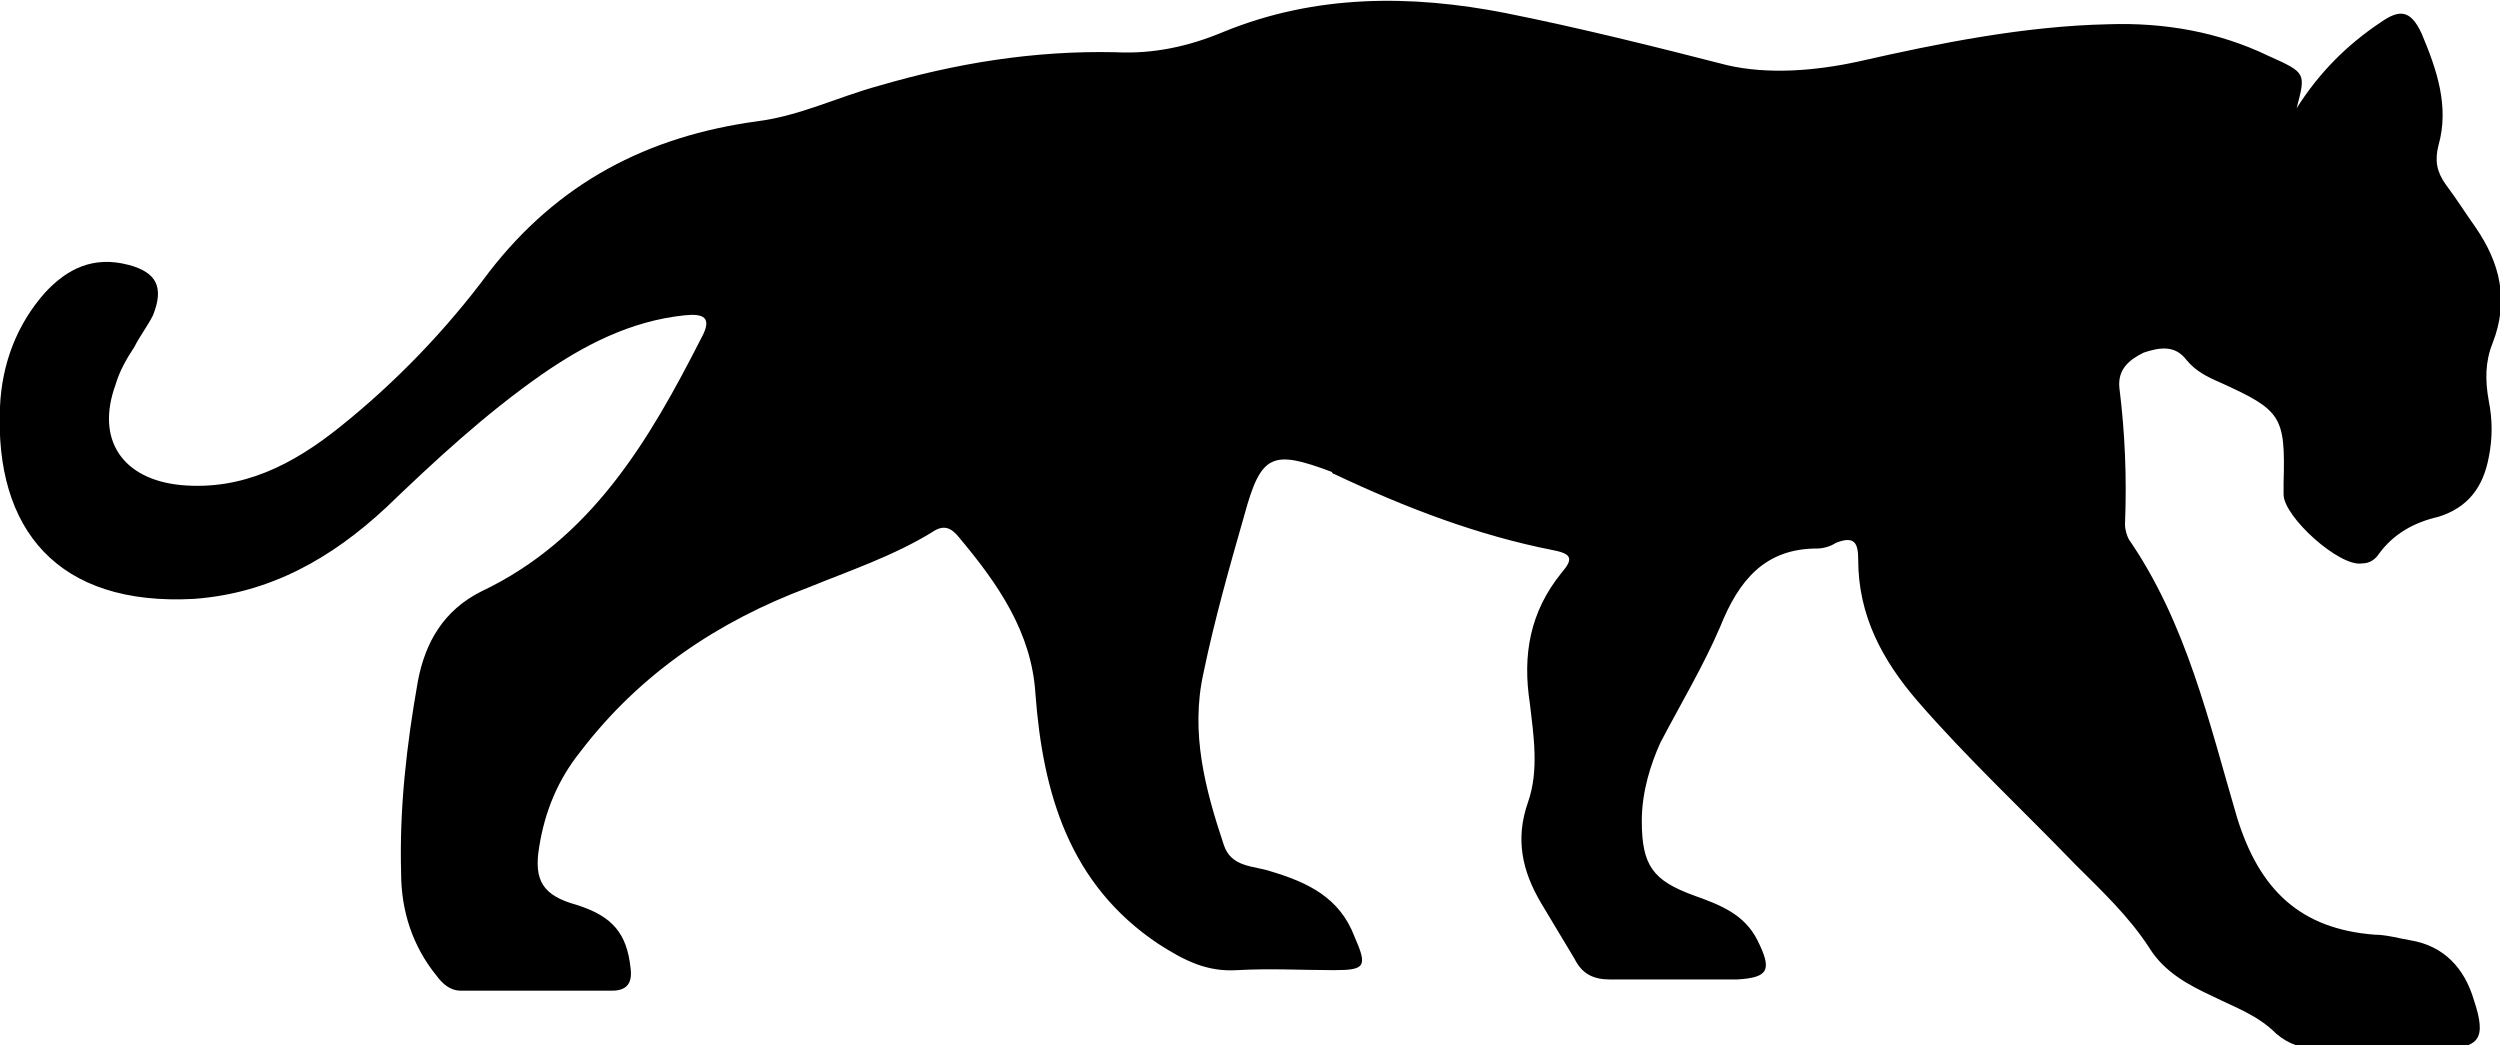
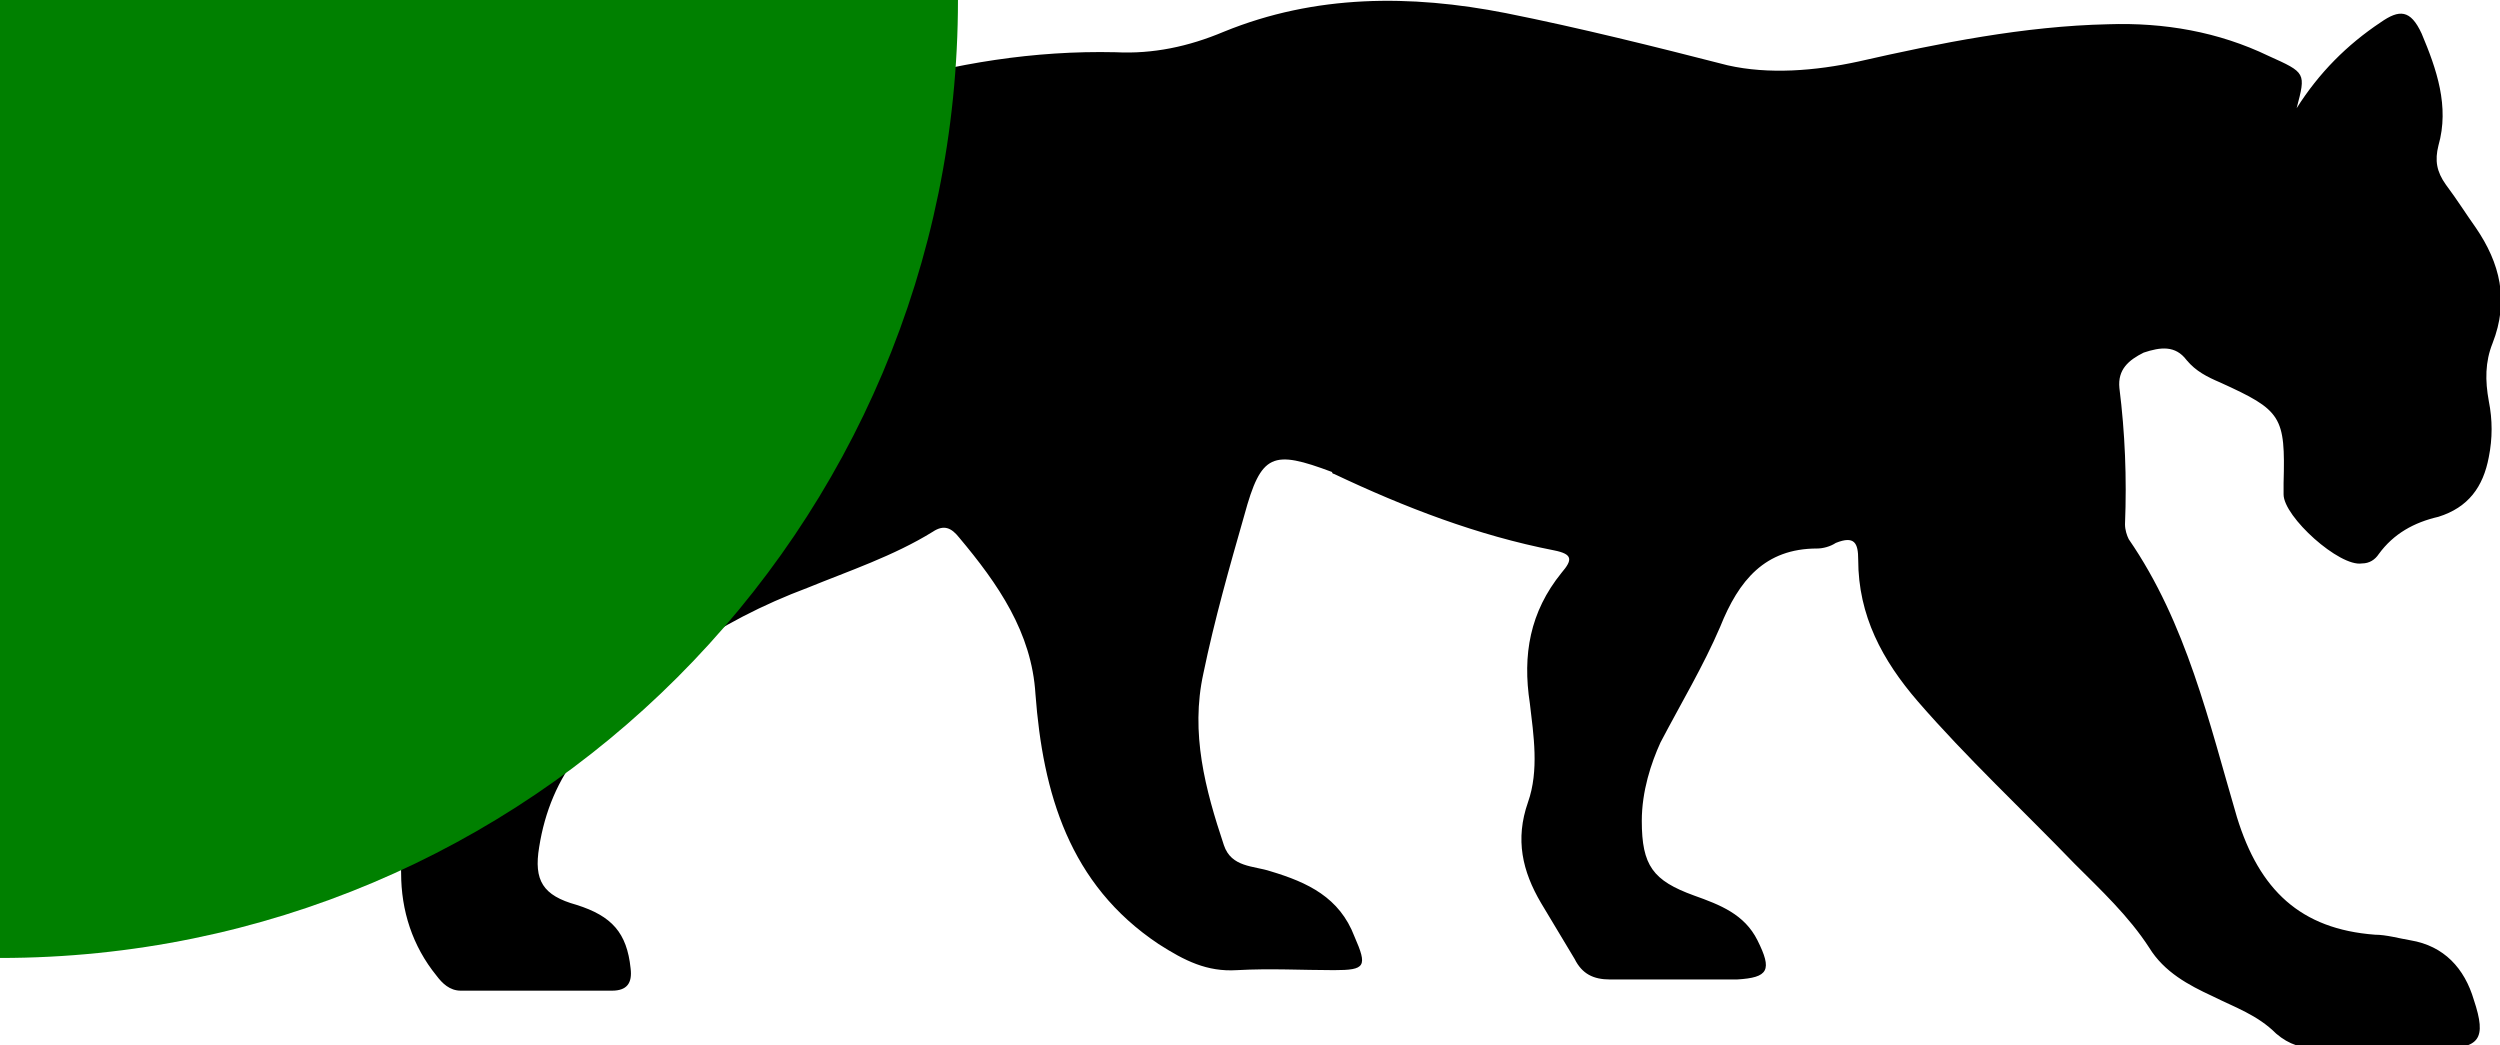
<svg xmlns="http://www.w3.org/2000/svg" viewBox="0 0 134 56">
  <path d="M123.1 5.8c1.2-1.9 2.7-3.4 4.5-4.6 1-.7 1.6-.7 2.2.6.8 1.9 1.5 3.9.9 6-.2.8-.1 1.4.4 2.1.6.8 1.1 1.6 1.6 2.3 1.3 1.9 1.8 3.9.9 6.2-.4 1-.4 2-.2 3.1.2 1 .2 2 0 3-.3 1.6-1.1 2.7-2.7 3.2-1.3.3-2.4.9-3.2 2-.2.3-.5.5-.9.5-1.2.2-4.2-2.5-4.2-3.7v-.6c.1-3.6-.1-3.9-3.4-5.4-.7-.3-1.3-.6-1.8-1.2-.6-.8-1.4-.7-2.3-.4-.8.4-1.4.9-1.3 1.9.3 2.4.4 4.8.3 7.3 0 .3.1.6.2.8 3.1 4.5 4.3 9.8 5.8 14.9 1.2 3.9 3.4 6 7.4 6.3.6 0 1.3.2 1.9.3 1.8.3 2.9 1.5 3.4 3.2.7 2.1.3 2.6-1.8 2.6h-6.5c-.9 0-1.6-.2-2.3-.8-1-1-2.2-1.4-3.4-2-1.3-.6-2.6-1.3-3.4-2.6-1.1-1.7-2.6-3.1-4-4.5-2.8-2.9-5.8-5.7-8.4-8.7-1.9-2.2-3.2-4.6-3.2-7.6 0-.9-.2-1.3-1.2-.9-.3.2-.7.3-1 .3-2.8 0-4.2 1.7-5.2 4.2-.9 2.1-2.1 4.1-3.2 6.2-.5 1.1-1 2.6-1 4.2 0 2.4.6 3.2 2.8 4 1.4.5 2.7 1 3.4 2.4.8 1.6.6 2-1.1 2.1h-6.8c-.9 0-1.5-.3-1.9-1.1l-1.8-3c-1-1.7-1.4-3.4-.7-5.4.6-1.7.3-3.6.1-5.3-.4-2.6 0-4.9 1.7-7 .6-.7.6-1-.4-1.2-4.1-.8-8-2.3-11.8-4.1 0 0-.1 0-.1-.1-3.2-1.2-3.8-1-4.7 2.3-.8 2.8-1.6 5.6-2.2 8.5-.7 3.2.1 6.2 1.1 9.2.4 1.2 1.6 1.1 2.5 1.4 2 .6 3.7 1.4 4.5 3.5.7 1.6.6 1.8-1.1 1.8-1.7 0-3.4-.1-5.2 0-1.6.1-2.8-.5-4.2-1.4-4.8-3.2-6.2-8.1-6.6-13.4-.2-3.3-2-5.9-4.1-8.4-.4-.5-.8-.7-1.4-.3-2.1 1.3-4.5 2.1-6.7 3-4.8 1.8-9 4.6-12.2 8.8-1.2 1.5-1.9 3.2-2.2 5.1-.3 1.8.2 2.6 2 3.1 1.9.6 2.7 1.5 2.9 3.4.1.8-.2 1.2-1 1.2h-8.1c-.6 0-1-.4-1.3-.8-1.3-1.6-1.9-3.5-1.9-5.5-.1-3.5.3-6.9.9-10.3.4-2.1 1.4-3.8 3.4-4.8 5.9-2.8 9-8.1 11.8-13.6.6-1.1.1-1.3-.9-1.2-2.9.3-5.4 1.6-7.7 3.2-3 2.1-5.7 4.6-8.3 7.1-2.9 2.7-6.2 4.6-10.3 4.9C3.1 32.5-.3 28.4 0 21.8c.1-2.3.9-4.4 2.4-6.1 1.2-1.3 2.6-2 4.5-1.5 1.5.4 1.9 1.2 1.3 2.7-.3.6-.7 1.1-1 1.7-.4.6-.8 1.3-1 2-1.1 3 .4 5.1 3.5 5.4 3.3.3 6-1.1 8.5-3.1 3-2.4 5.7-5.2 8-8.3 3.7-4.8 8.5-7.3 14.4-8.1 2.3-.3 4.3-1.3 6.5-1.9 4.1-1.2 8.3-1.9 12.7-1.8 2 .1 3.9-.3 5.8-1.1 4.9-2 10-2 15.1-1 4 .8 8 1.8 11.9 2.8 2.2.5 4.7.3 7-.2 4.4-1 8.9-1.9 13.4-2 3-.1 5.9.4 8.6 1.7 2 .9 2 .9 1.5 2.8z" />
+   <circle r="50%" fill="green" />
</svg>
